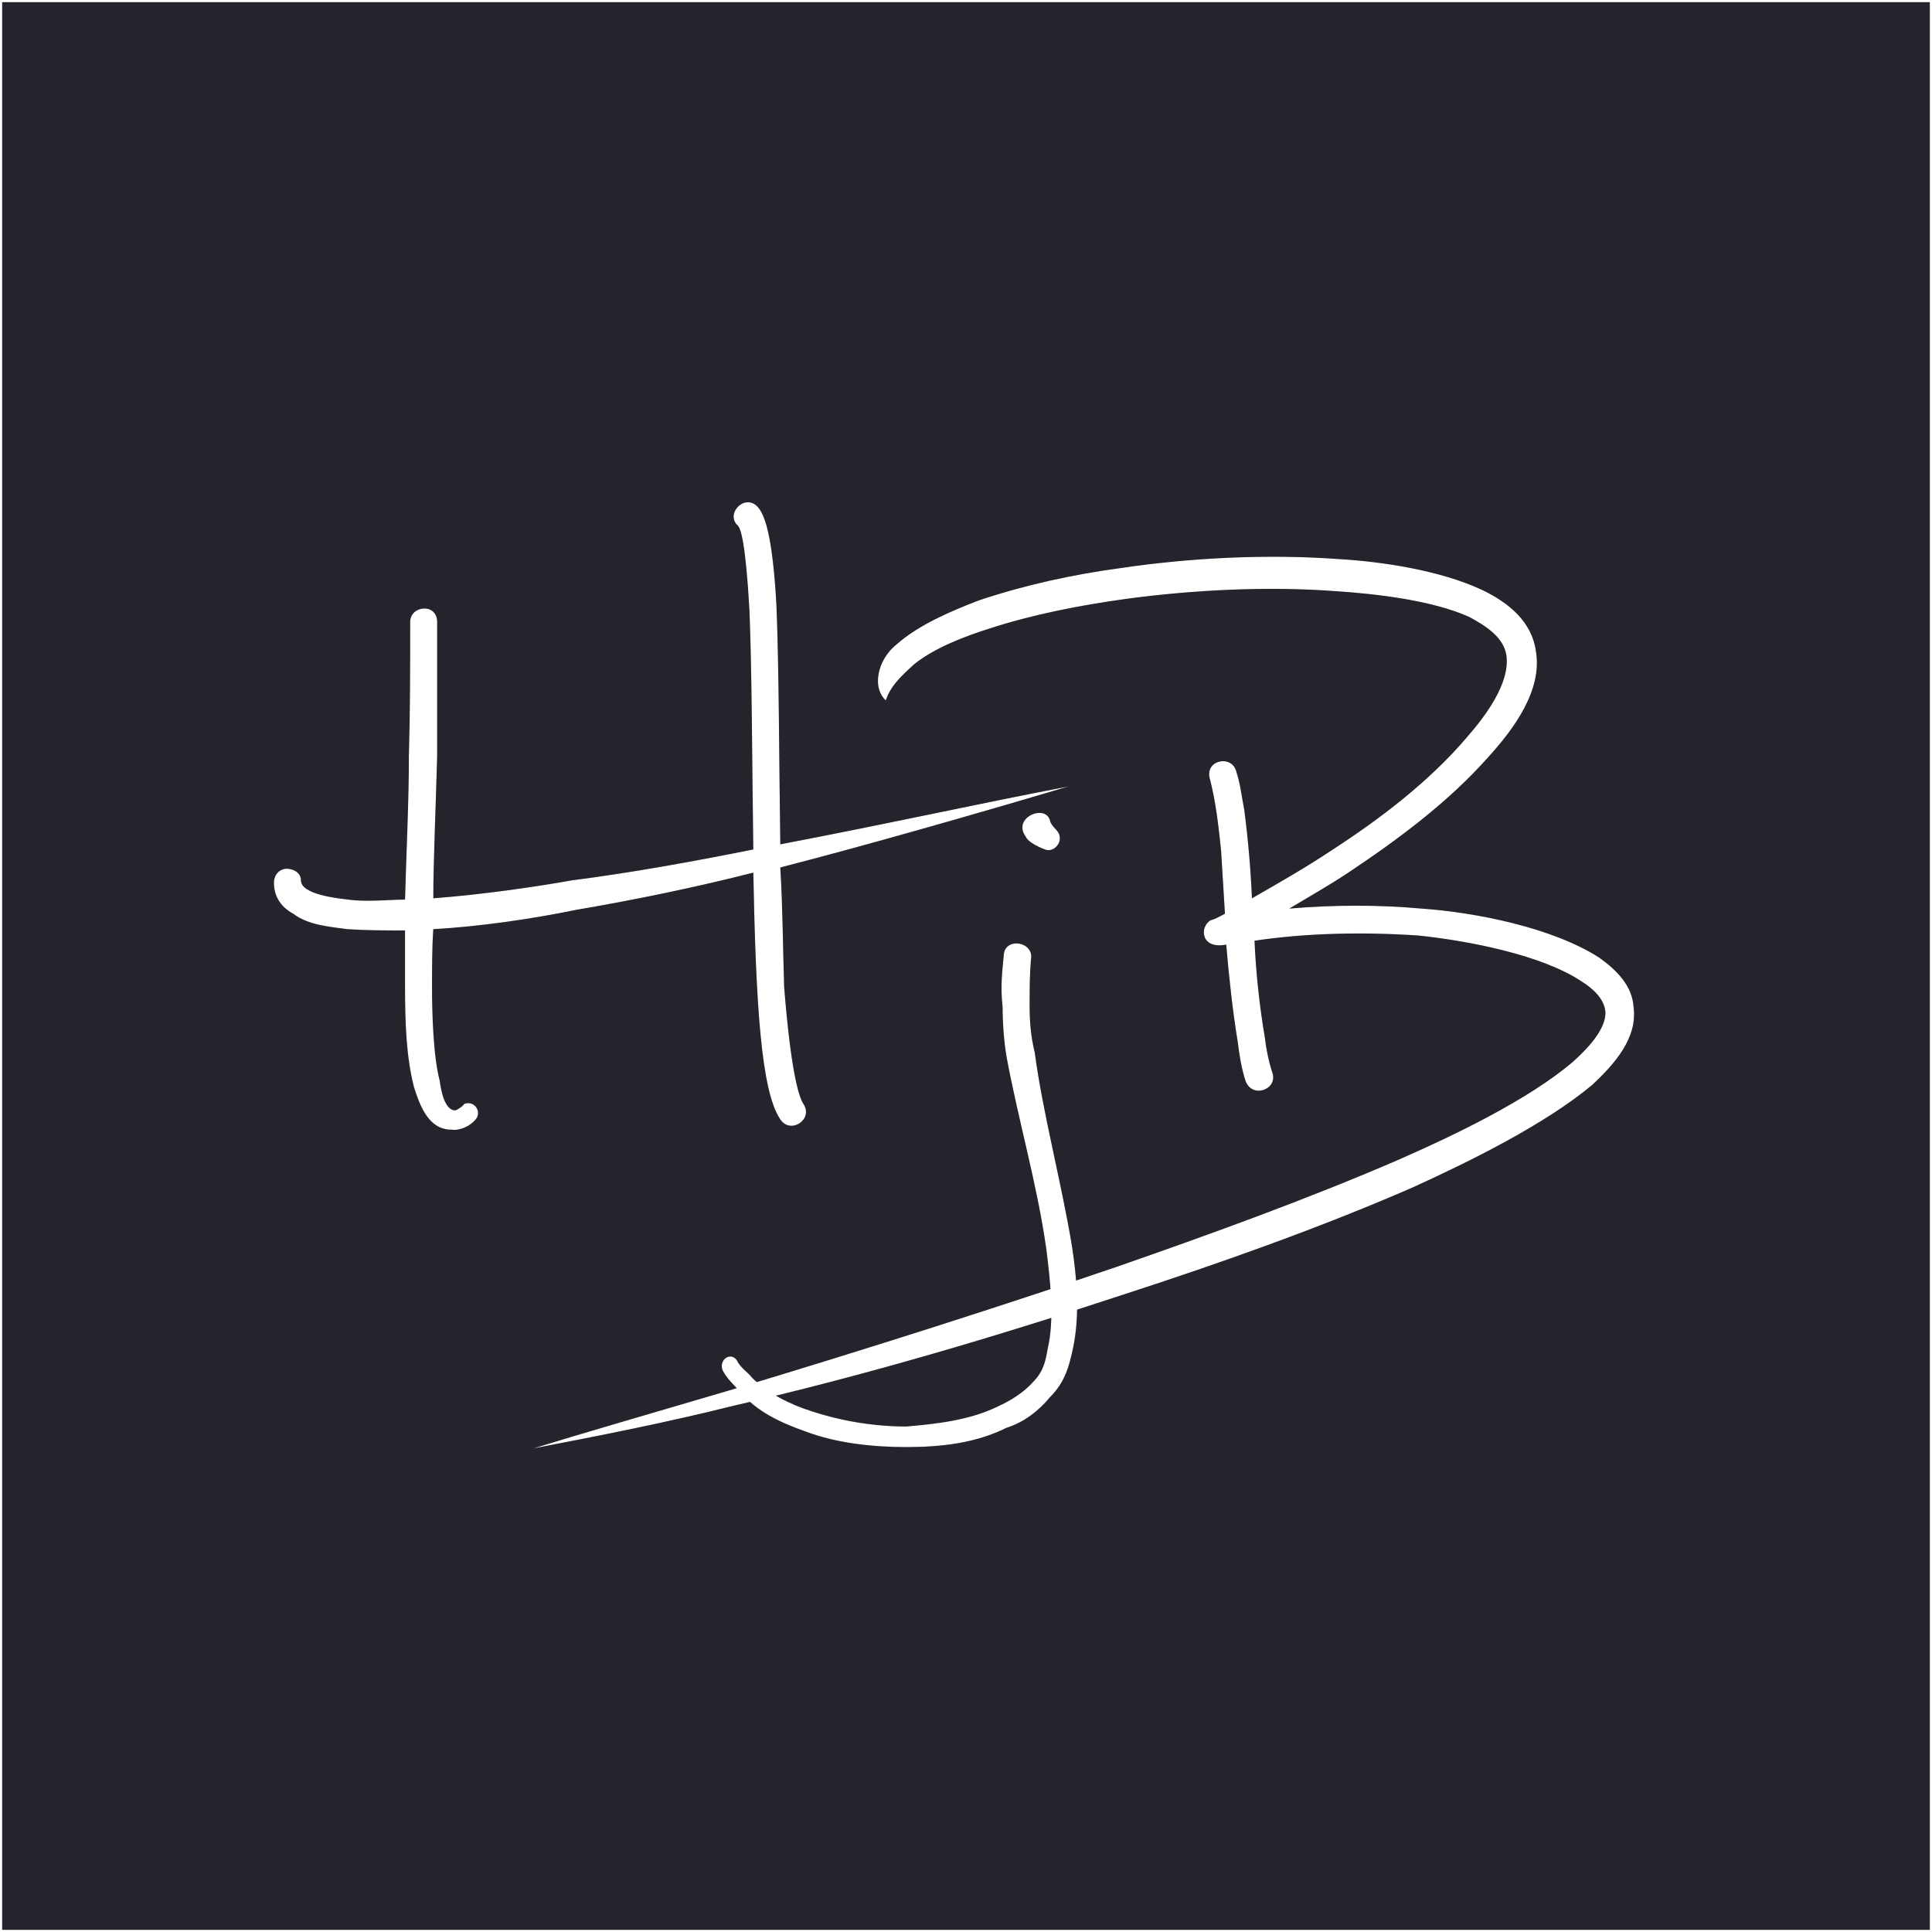
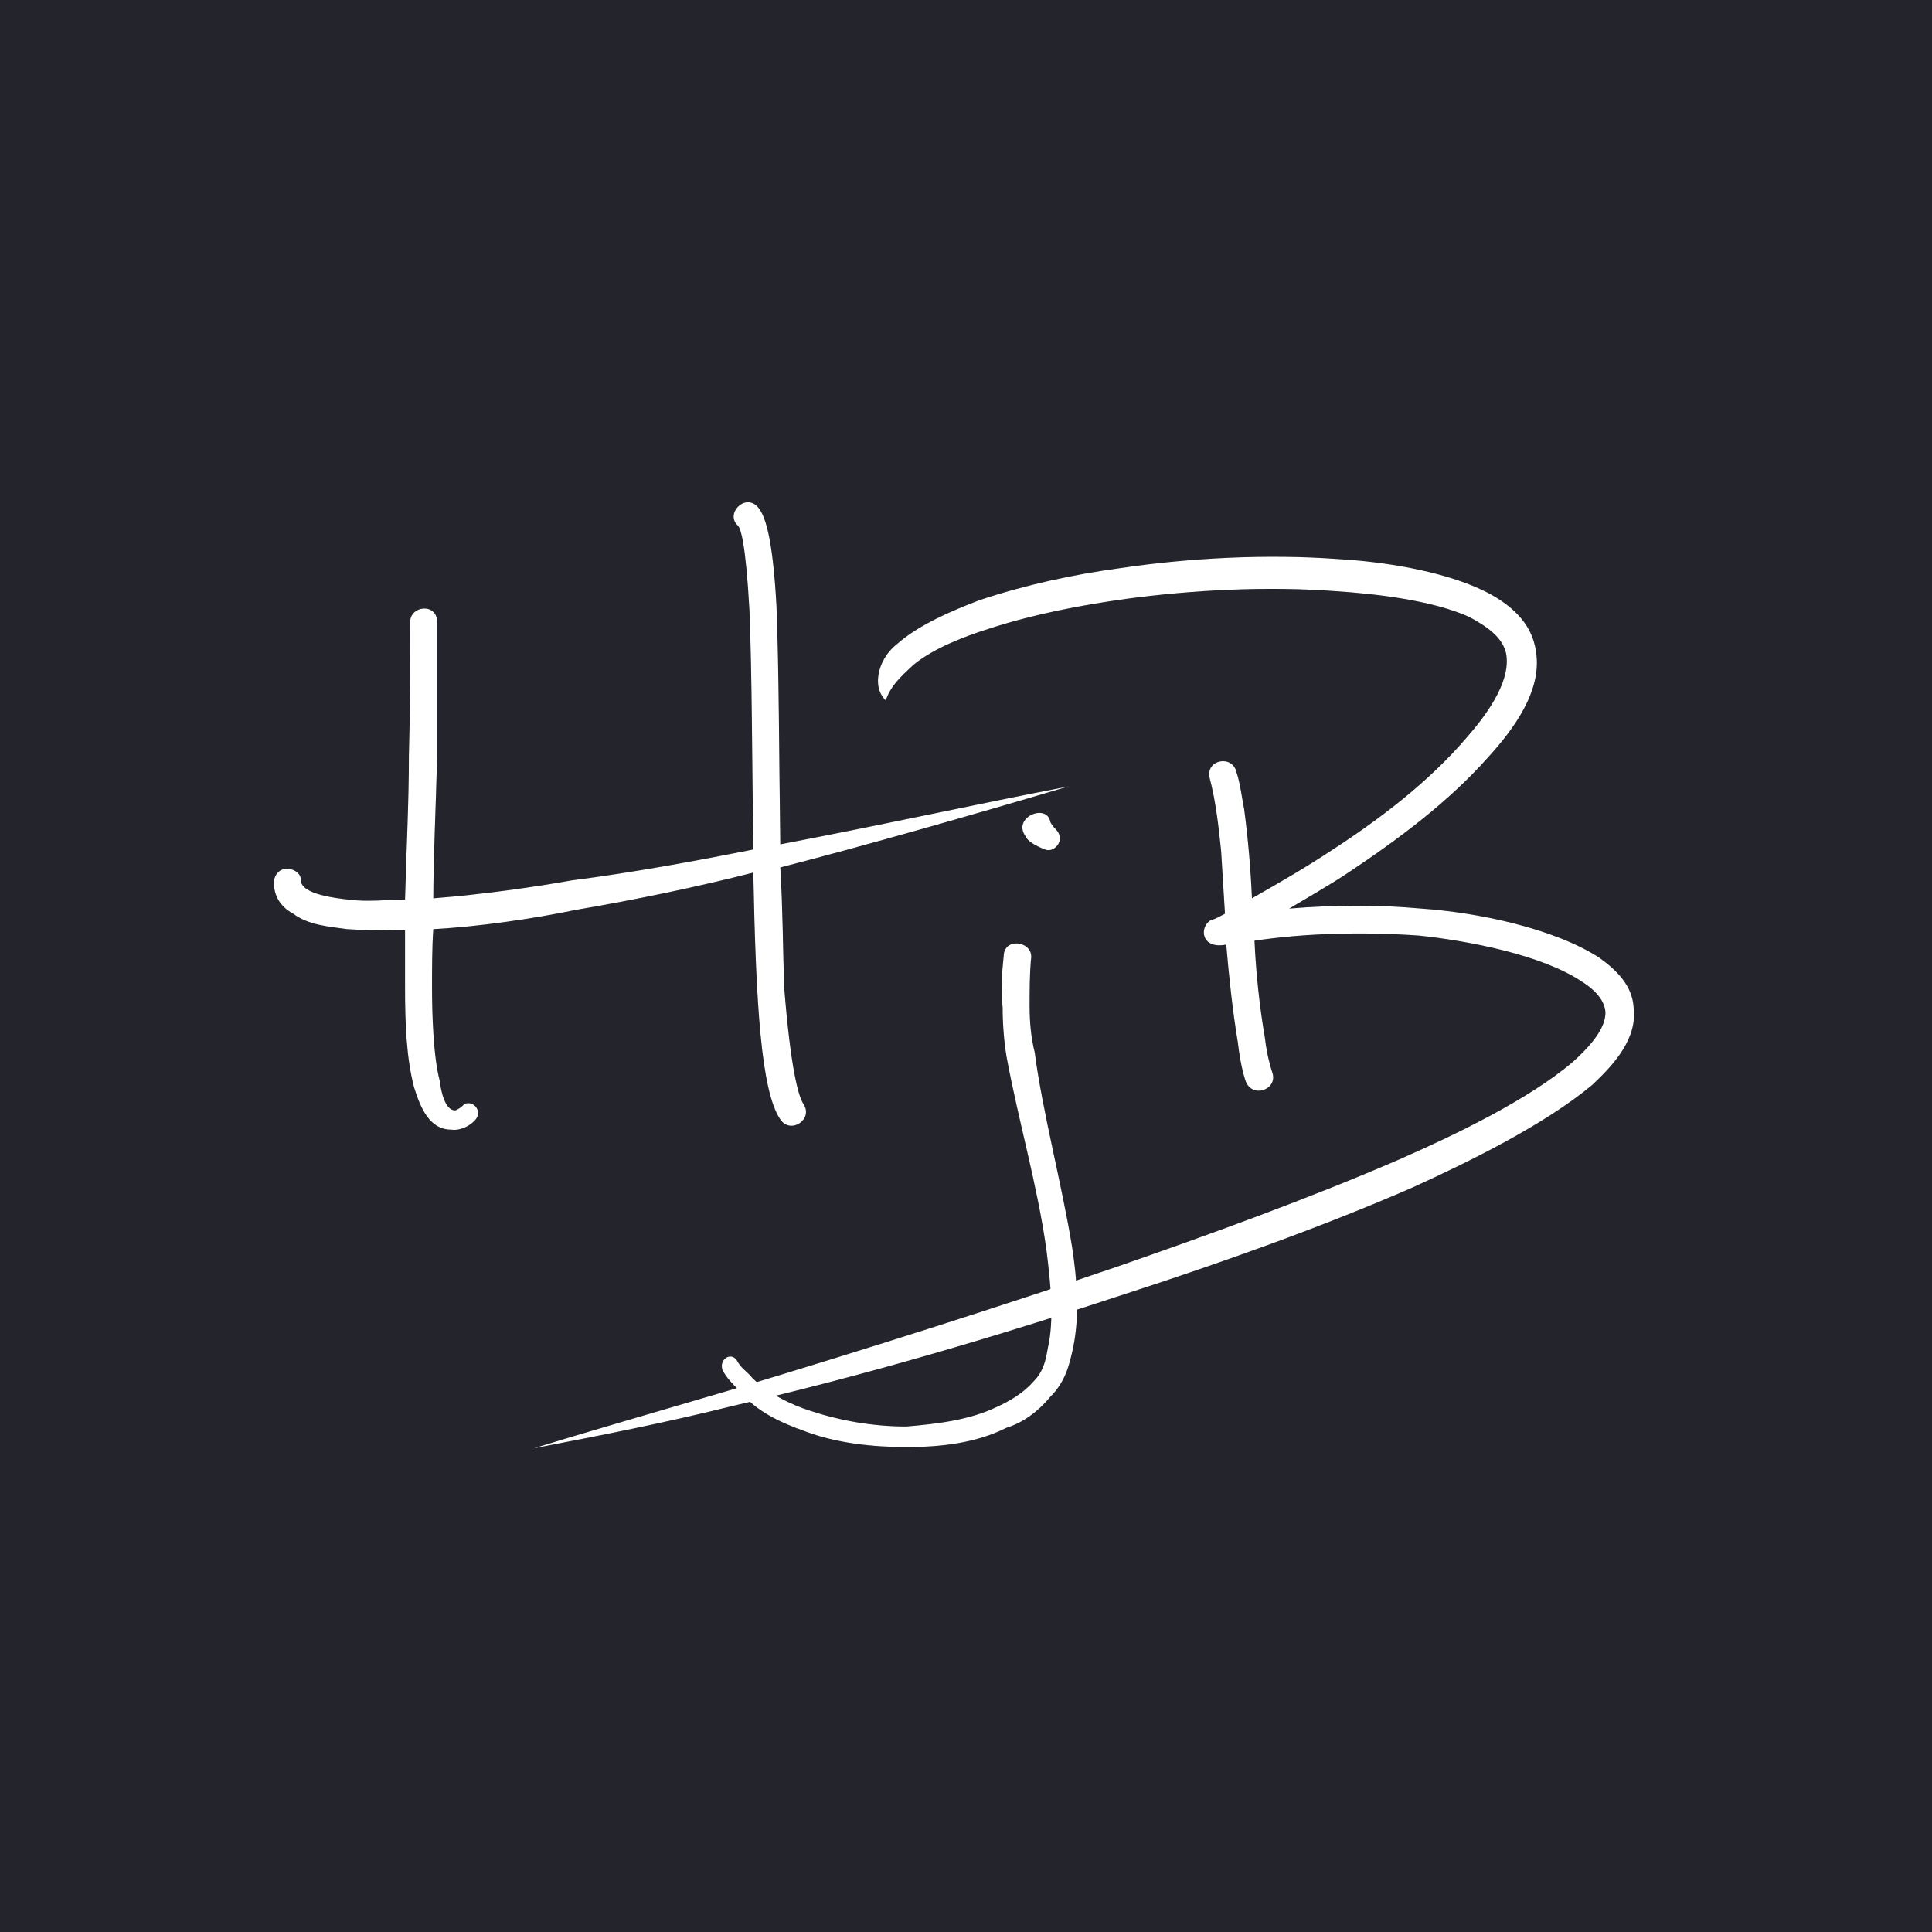
<svg xmlns="http://www.w3.org/2000/svg" xmlns:xlink="http://www.w3.org/1999/xlink" viewBox="0 0 451 451" version="1.1">
  <defs>
    <path d="M182.15,197.1 C208.85,192 225.95,188.1 249.35,183.6 C227.15,190.2 201.95,197.4 182.15,202.5 C182.75,212.4 182.75,221.7 183.05,230.4 C184.55,249.3 186.35,255.9 187.55,257.7 C189.95,261.3 184.55,264.9 182.15,261.3 C177.65,254.7 176.45,234.3 175.85,203.7 C162.95,207 148.55,210 134.45,212.4 C124.25,214.5 111.95,216.3 101.15,216.9 C100.85,220.8 100.85,226.8 100.85,230.4 C100.85,236.7 101.15,246.6 102.65,252.3 C102.95,254.7 103.85,259.2 106.25,259.2 C106.55,259.2 108.05,258.3 108.35,257.7 C110.75,256.8 112.55,259.5 111.05,261.3 C109.85,262.8 107.45,264 105.35,263.7 C100.25,263.7 98.15,258.6 96.65,253.8 C94.85,246.9 94.55,238.8 94.55,230.4 L94.55,217.2 C90.05,217.2 85.55,217.2 81.05,216.9 C76.85,216.3 72.05,216 68.45,213.3 C65.15,211.5 63.95,208.8 63.95,206.1 C63.95,204.3 65.15,202.8 66.95,202.8 C68.45,202.8 70.25,203.7 70.25,205.5 C70.25,208.8 78.65,209.7 81.35,210 C85.55,210.6 90.95,210 94.55,210 C94.85,198.9 95.45,187.2 95.45,176.4 C95.75,165.9 95.75,155.7 95.75,145.2 C95.75,141.3 102.05,140.7 102.05,145.2 L102.05,176.4 C101.75,188.1 101.15,201 101.15,209.7 C112.85,208.8 125.15,207 133.55,205.5 C147.65,203.7 162.35,201 175.85,198.3 C175.55,177.6 175.55,157.5 174.95,142.5 C174.05,126.3 172.85,123.3 172.25,122.7 C169.25,120 173.75,115.2 176.75,118.2 C178.55,120 180.35,125.1 181.25,141.3 C181.85,156 181.85,176.7 182.15,197.1 Z M250.25,291 C251.45,298.8 252.05,306.9 250.55,314.4 C249.65,318.6 248.75,322.5 245.15,326.1 C242.45,329.4 238.85,332.1 234.95,333.3 C227.75,336.9 219.65,337.8 211.55,337.8 C203.75,337.8 195.35,336.9 188.15,334.2 C182.15,332.1 176.45,329.4 172.85,324.9 C171.05,323.1 169.55,321.6 168.65,319.8 C167.75,317.1 171.05,315.3 172.25,318 C173.15,319.5 174.65,320.4 175.55,321.6 C179.15,325.2 184.55,327.9 189.35,329.4 C195.65,331.5 203.45,333 211.55,333 C218.75,332.4 226.25,331.5 232.55,328.5 C235.85,327 238.85,325.2 241.25,322.5 C244.25,319.5 244.25,315.9 244.85,313.5 C246.05,306.9 245.15,298.8 244.25,291.6 C242.15,276.6 237.65,261.3 234.95,246.6 C234.35,243 234.05,238.8 234.05,235.2 C233.45,229.8 234.05,226.2 234.35,222.6 C234.95,218.7 241.55,219.9 240.65,224.1 C240.35,227.7 240.35,231.3 240.35,234.9 C240.35,238.5 240.65,242.1 241.55,245.7 C243.35,259.5 247.85,276.3 250.25,291 Z M239.45,195.3 C236.15,190.8 244.25,187.5 245.15,191.7 C245.15,192 245.75,192.9 246.65,193.8 C248.75,196.2 246.05,199.2 243.95,198.3 C241.55,197.4 239.75,196.2 239.45,195.3 Z M381.35,235.2 C382.25,242.4 376.85,248.4 371.75,253.2 C360.65,262.5 342.95,271.2 329.75,277.2 C308.45,286.5 284.75,294.9 262.55,302.1 C232.55,312 202.25,321 171.05,328.2 C155.45,332.1 140.15,335.1 124.55,338.1 C136.25,334.5 149.75,330.6 170.15,324.6 C203.15,314.7 235.85,304.2 260.45,295.8 C282.05,288.3 306.05,279.6 326.75,270.6 C339.05,265.2 356.75,256.8 367.25,247.8 C370.25,245.1 375.05,240.3 374.75,236.1 C374.45,233.1 371.75,230.7 369.35,229.2 C360.05,222.9 342.65,219.6 331.25,218.4 C318.35,217.5 304.85,217.8 292.85,219.6 C293.15,226.8 294.05,235.2 295.25,242.1 C295.55,244.8 296.15,247.8 297.05,250.5 C298.25,254.4 292.25,256.5 290.75,252.3 C289.85,249.6 289.25,246 288.95,243.3 C287.75,236.1 286.85,227.7 286.25,220.5 C280.25,221.7 279.95,216.3 282.65,214.8 C283.85,214.5 284.75,213.9 285.95,213.3 C285.65,208.2 285.35,203.4 285.05,198.6 C284.45,192.9 283.85,187.2 282.35,181.5 C281.45,177.3 287.75,176.1 288.65,180.3 C289.55,183 289.85,186 290.45,189 C291.35,195.9 291.95,202.8 292.25,209.7 C298.55,206.1 304.85,202.5 311.15,198.3 C322.25,191.1 333.65,182.4 342.35,172.2 C346.55,167.4 352.55,159.6 351.65,153 C351.05,148.8 346.85,146.1 342.95,144 C334.25,140.1 321.05,138.6 311.75,138 C295.85,136.8 278.45,137.7 262.85,139.8 C252.05,141.3 241.25,143.4 231.05,146.7 C225.35,148.5 218.15,151.2 213.35,155.1 C209.75,158.4 207.95,160.2 206.75,163.5 C205.55,162.3 204.95,160.8 204.95,159 C204.95,155.7 206.75,152.4 209.45,150.3 C214.55,145.8 222.35,142.5 228.65,140.1 C239.45,136.5 250.55,134.1 261.65,132.6 C277.85,130.2 295.85,129.3 312.35,130.5 C322.85,131.1 336.35,133.2 345.95,137.7 C352.25,140.7 357.65,145.2 358.55,152.1 C360.05,161.1 353.45,170.1 347.45,176.7 C338.15,187.2 326.45,195.9 314.75,203.7 C310.25,206.7 305.45,209.4 300.95,212.1 C311.45,211.2 321.95,211.2 331.85,212.1 C344.75,213 362.45,216.6 373.25,223.5 C377.45,226.5 381.05,230.1 381.35,235.2 Z" id="path-1" />
  </defs>
-   <rect stroke="#FFFFFF" fill="#23242C" fill-rule="nonzero" x="0" y="0" width="451" height="451" />
+   <rect fill="#23242C" fill-rule="nonzero" x="0" y="0" width="451" height="451" />
  <g id="HjB">
    <use fill="#000000" xlink:href="#path-1" />
    <use fill="#FFFFFF" xlink:href="#path-1" />
  </g>
</svg>
